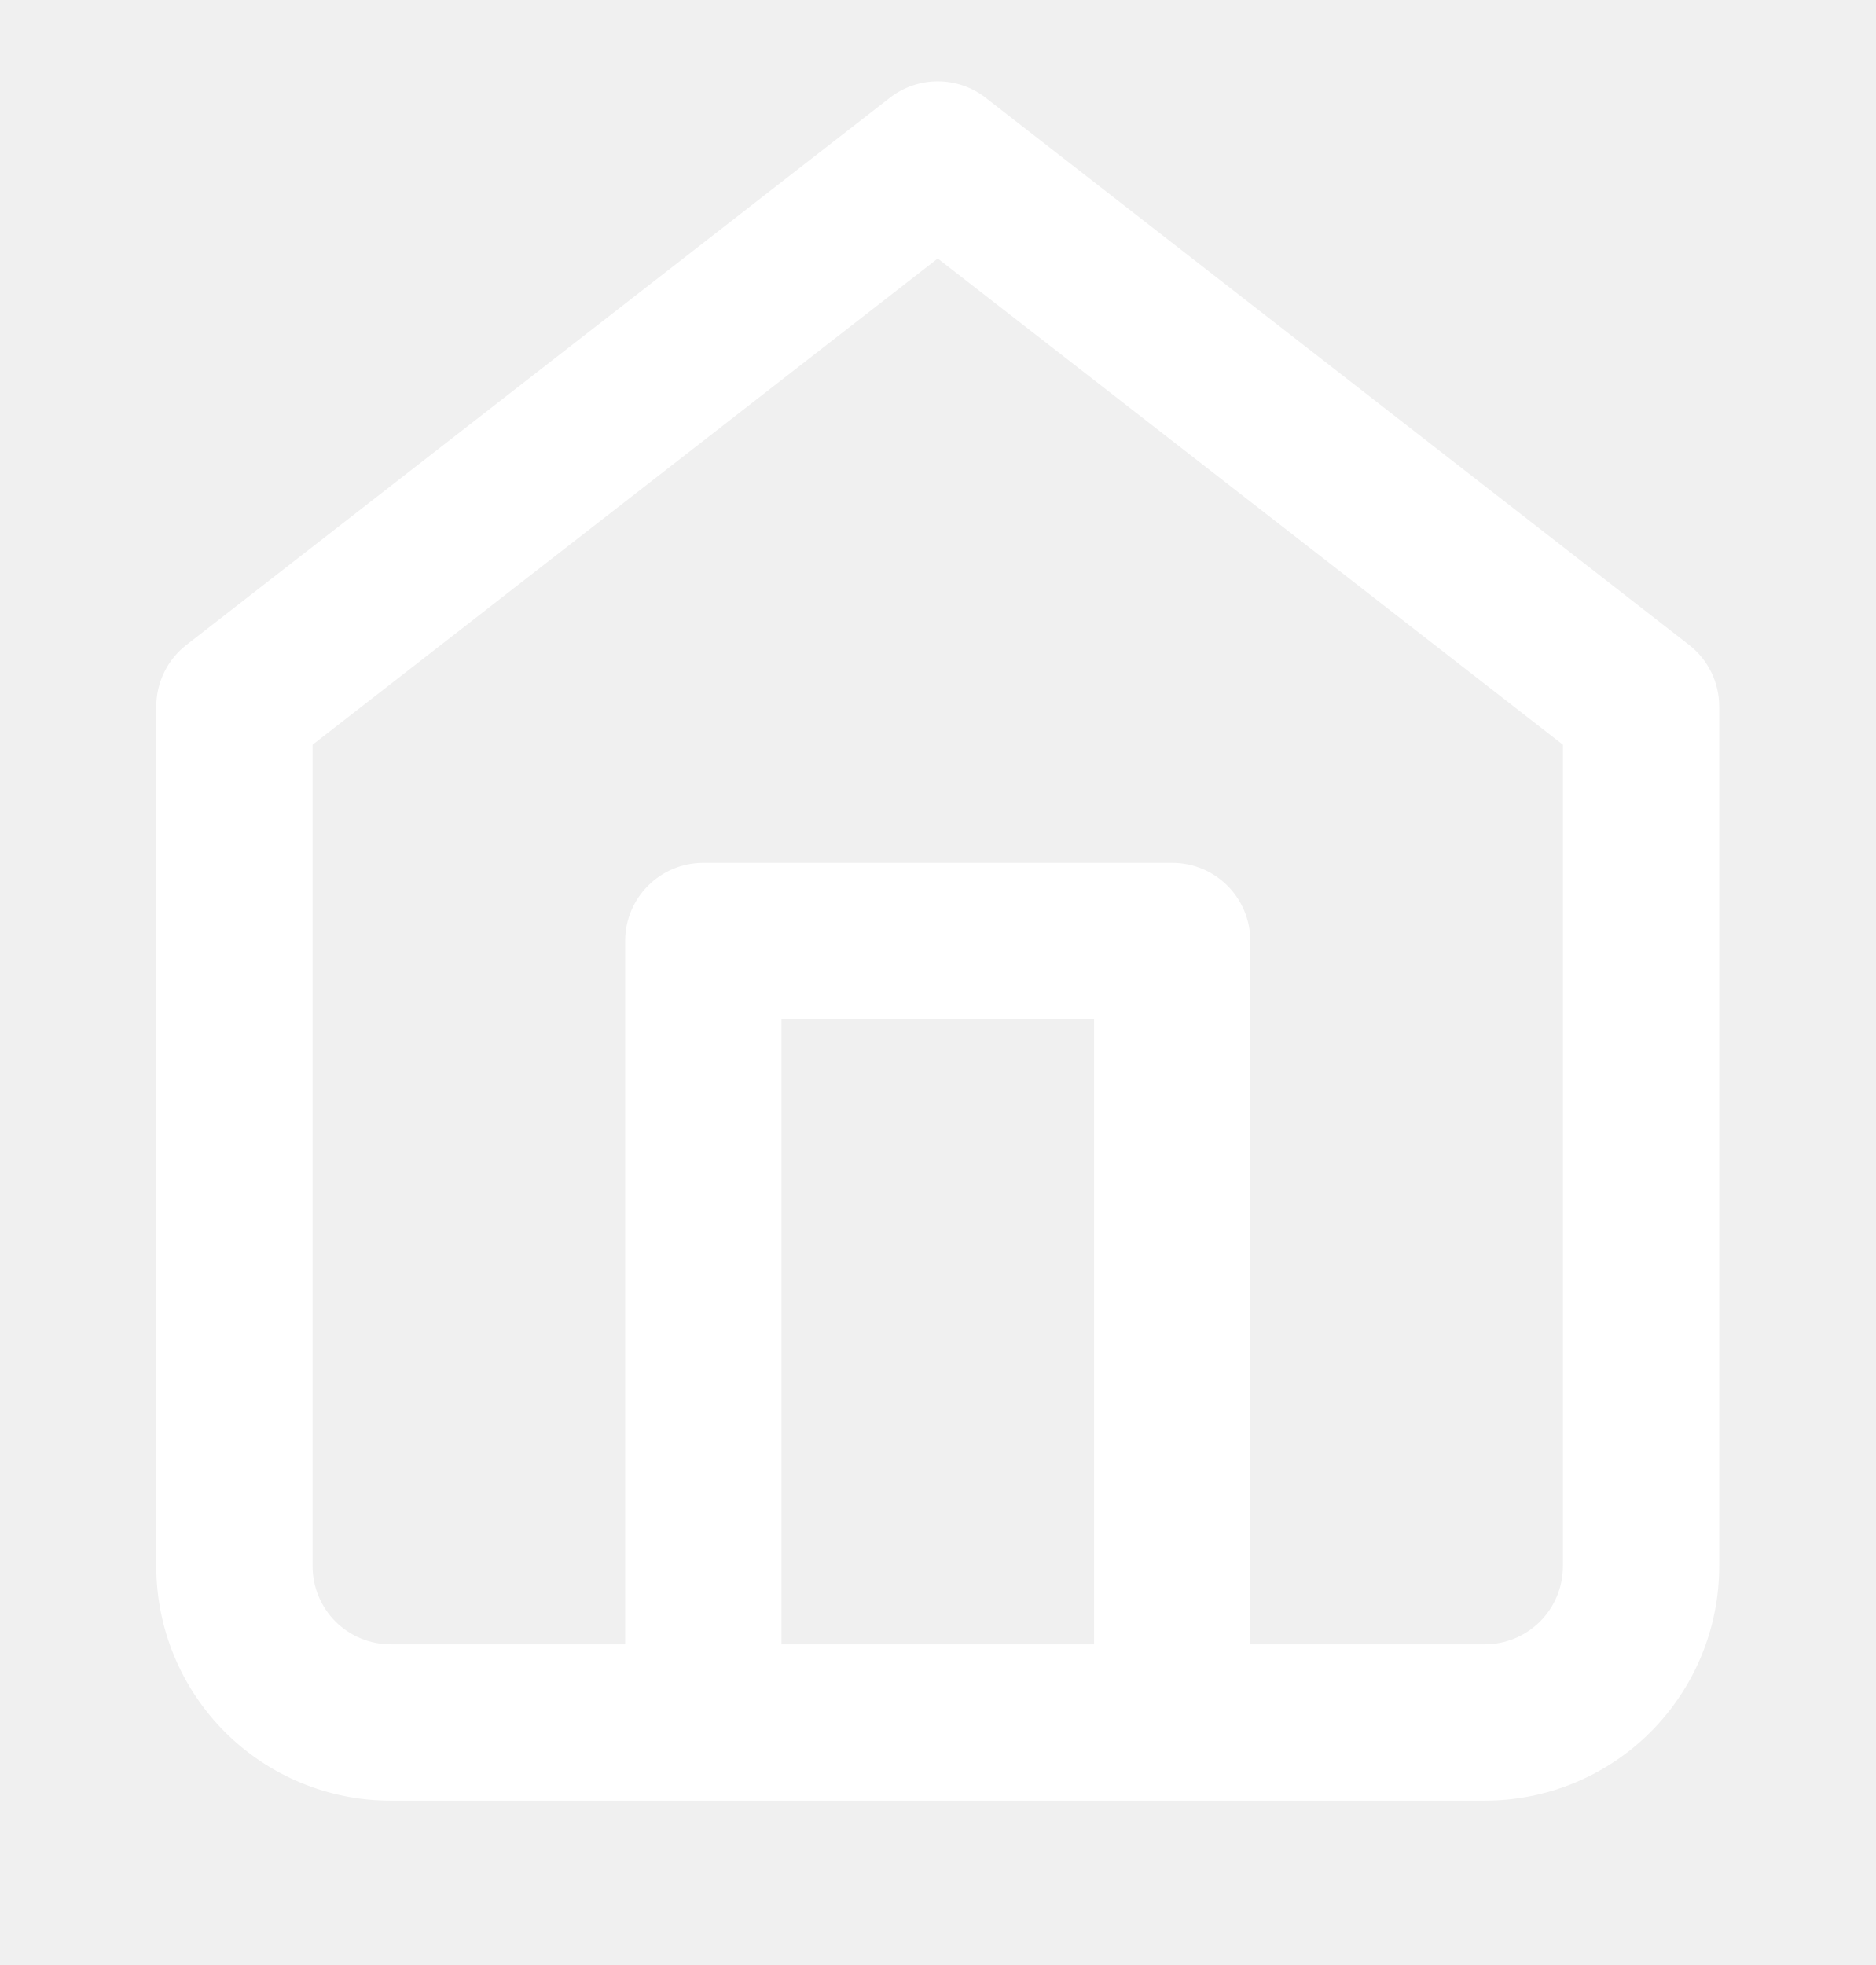
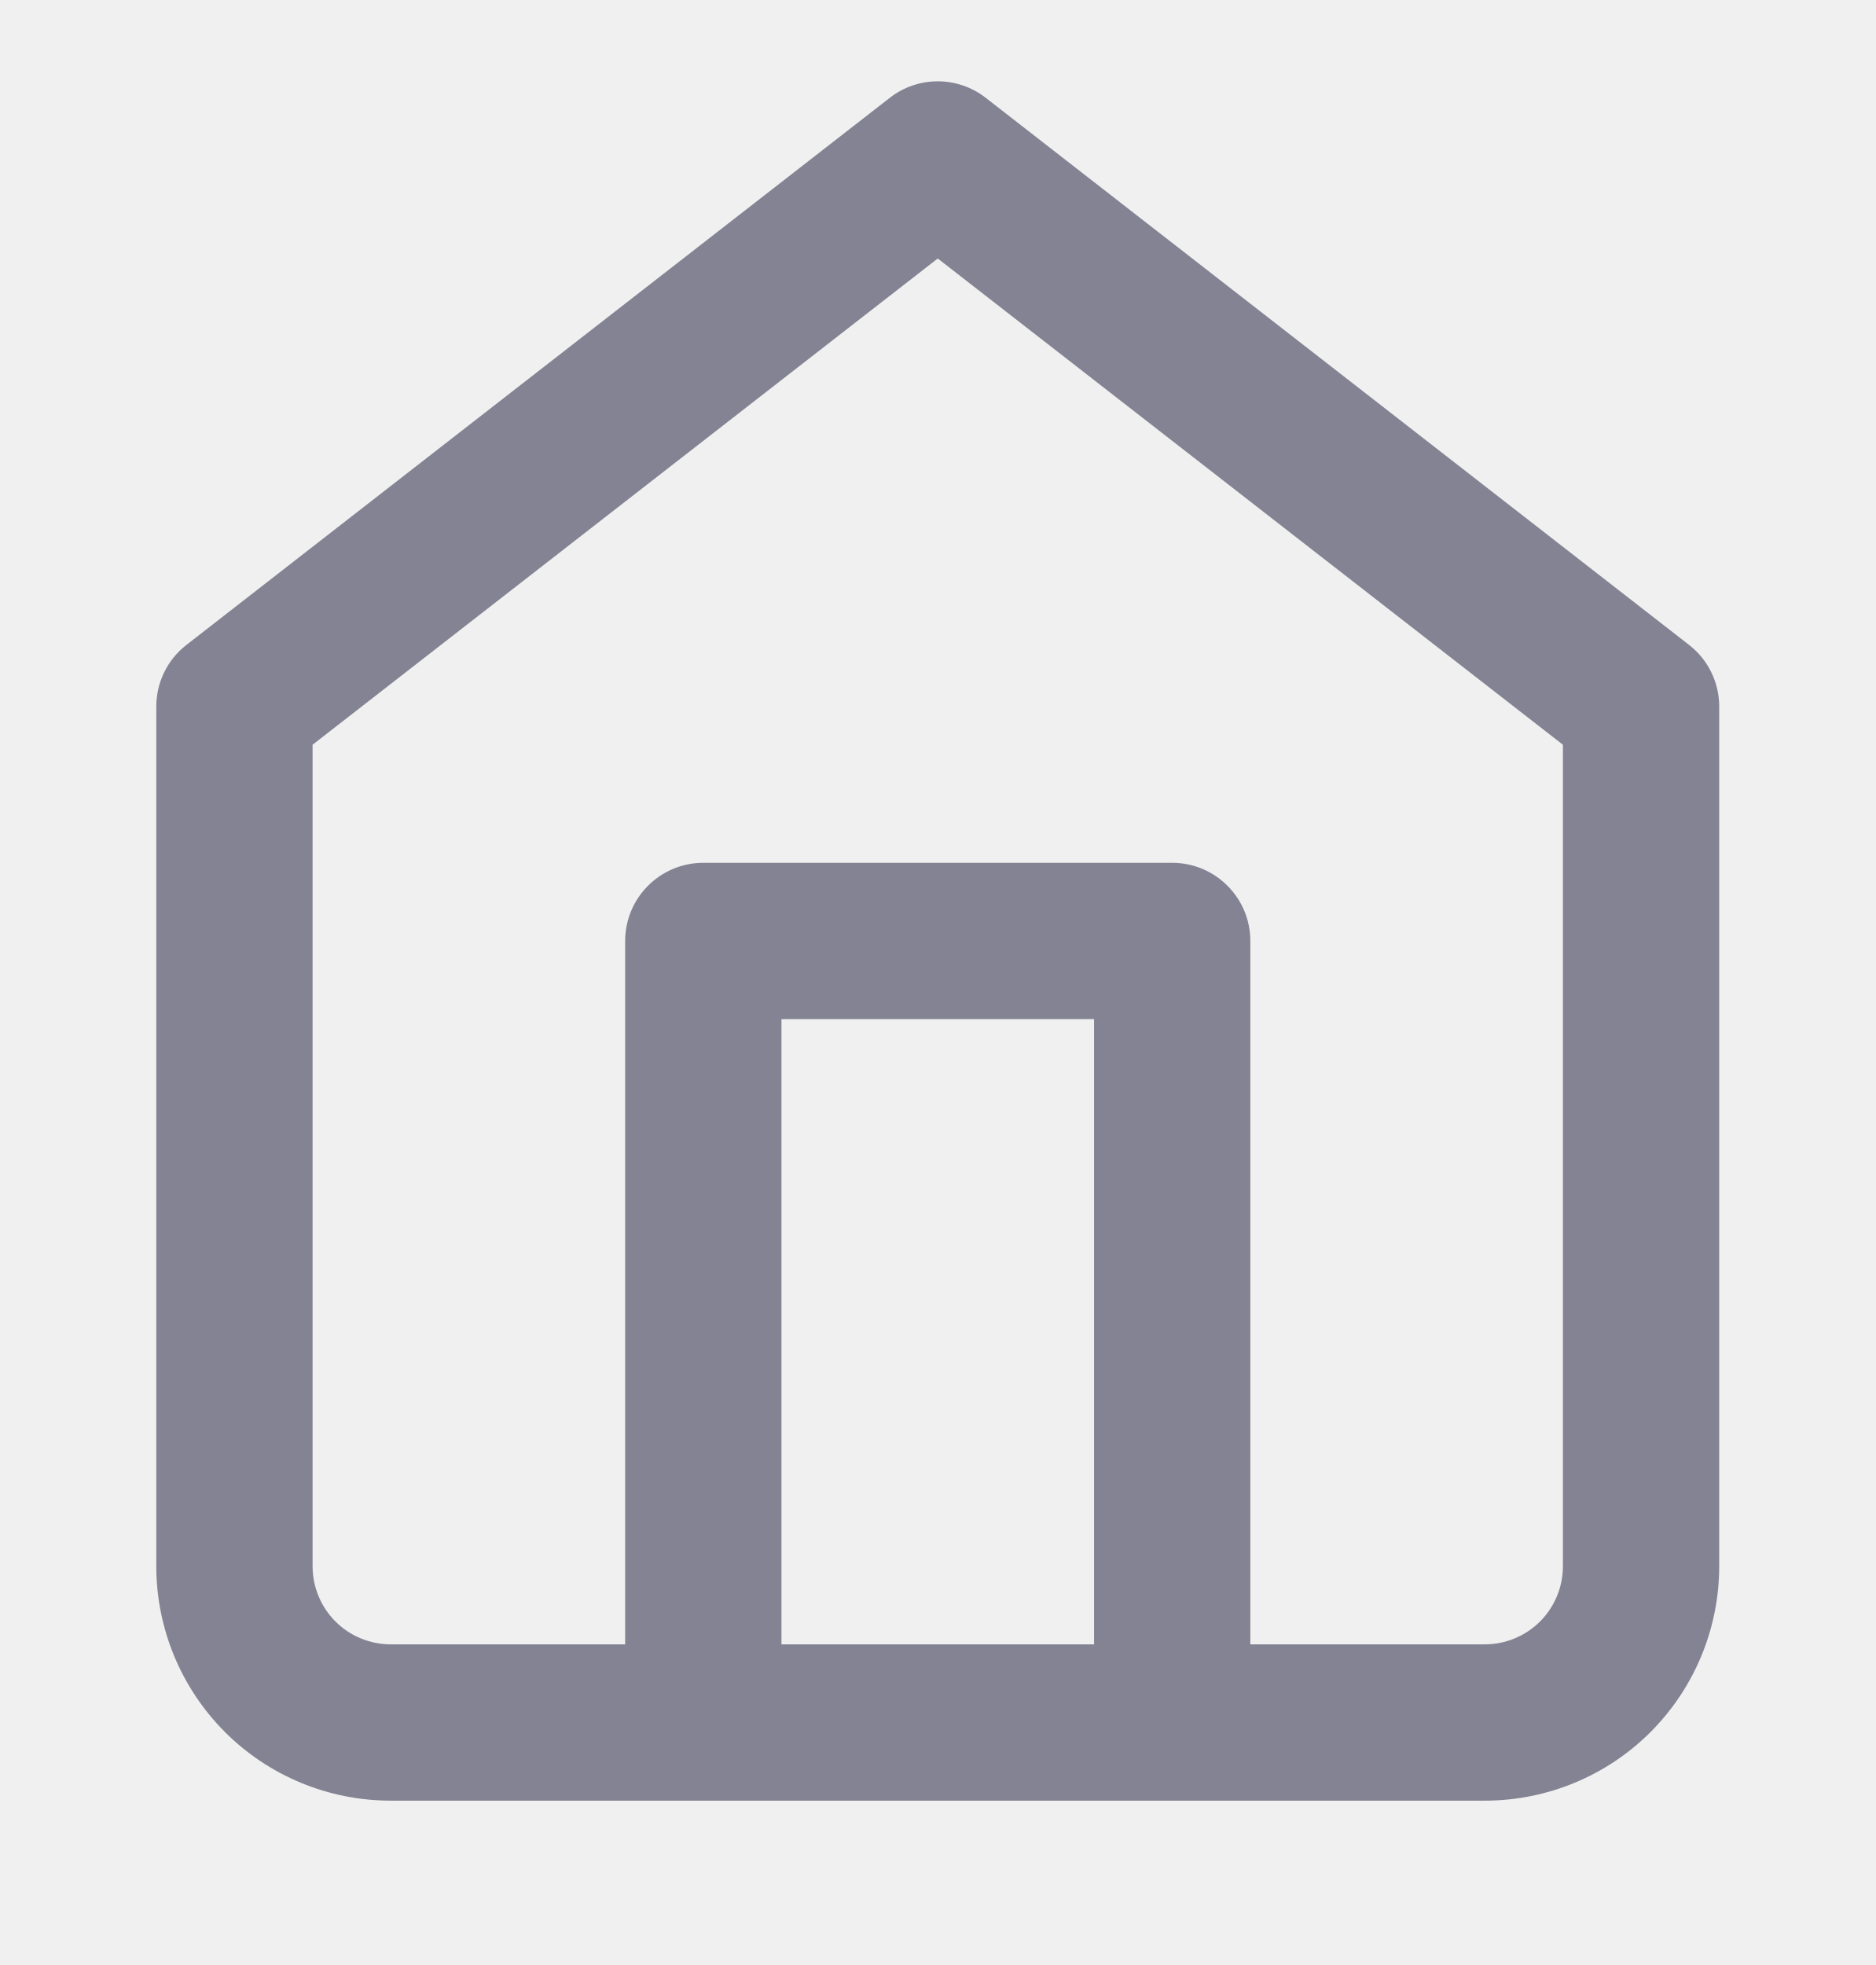
<svg xmlns="http://www.w3.org/2000/svg" width="21" height="22" viewBox="0 0 21 22" fill="none">
-   <g clip-path="url(#clip0_92_380)">
-     <path fill-rule="evenodd" clip-rule="evenodd" d="M11.037 1.095C10.721 0.849 10.279 0.849 9.963 1.095L2.088 7.22C1.875 7.385 1.75 7.64 1.75 7.91V17.535C1.75 18.232 2.027 18.899 2.519 19.392C3.011 19.884 3.679 20.16 4.375 20.16H16.625C17.321 20.16 17.989 19.884 18.481 19.392C18.973 18.899 19.25 18.232 19.25 17.535V7.91C19.25 7.64 19.125 7.385 18.912 7.22L11.037 1.095ZM14 18.41H16.625C16.857 18.41 17.08 18.318 17.244 18.154C17.408 17.99 17.5 17.767 17.5 17.535V8.338L10.5 2.894L3.5 8.338V17.535C3.5 17.767 3.592 17.99 3.756 18.154C3.92 18.318 4.143 18.41 4.375 18.41H7V10.535C7 10.052 7.392 9.66 7.875 9.66H13.125C13.608 9.66 14 10.052 14 10.535V18.41ZM8.75 18.41V11.41H12.25V18.41H8.75Z" fill="white" />
+   <g clip-path="url(#clip0_147_740)">
+     <path fill-rule="evenodd" clip-rule="evenodd" d="M11.037 1.095C10.721 0.849 10.279 0.849 9.963 1.095L2.088 7.22C1.875 7.385 1.75 7.64 1.75 7.91V17.535C1.75 18.232 2.027 18.899 2.519 19.392C3.011 19.884 3.679 20.16 4.375 20.16H16.625C17.321 20.16 17.989 19.884 18.481 19.392C18.973 18.899 19.25 18.232 19.25 17.535V7.91C19.25 7.64 19.125 7.385 18.912 7.22L11.037 1.095ZM14 18.41H16.625C16.857 18.41 17.08 18.318 17.244 18.154C17.408 17.99 17.5 17.767 17.5 17.535V8.338L10.5 2.894L3.5 8.338V17.535C3.5 17.767 3.592 17.99 3.756 18.154C3.92 18.318 4.143 18.41 4.375 18.41H7V10.535C7 10.052 7.392 9.66 7.875 9.66H13.125C13.608 9.66 14 10.052 14 10.535V18.41ZM8.75 18.41V11.41H12.25V18.41H8.75Z" fill="#838393" />
  </g>
  <defs>
-     <clipPath id="clip0_92_380">
+     <clipPath id="clip0_147_740">
      <rect width="21" height="21" fill="white" transform="translate(0 0.0353394)" />
    </clipPath>
  </defs>
</svg>
